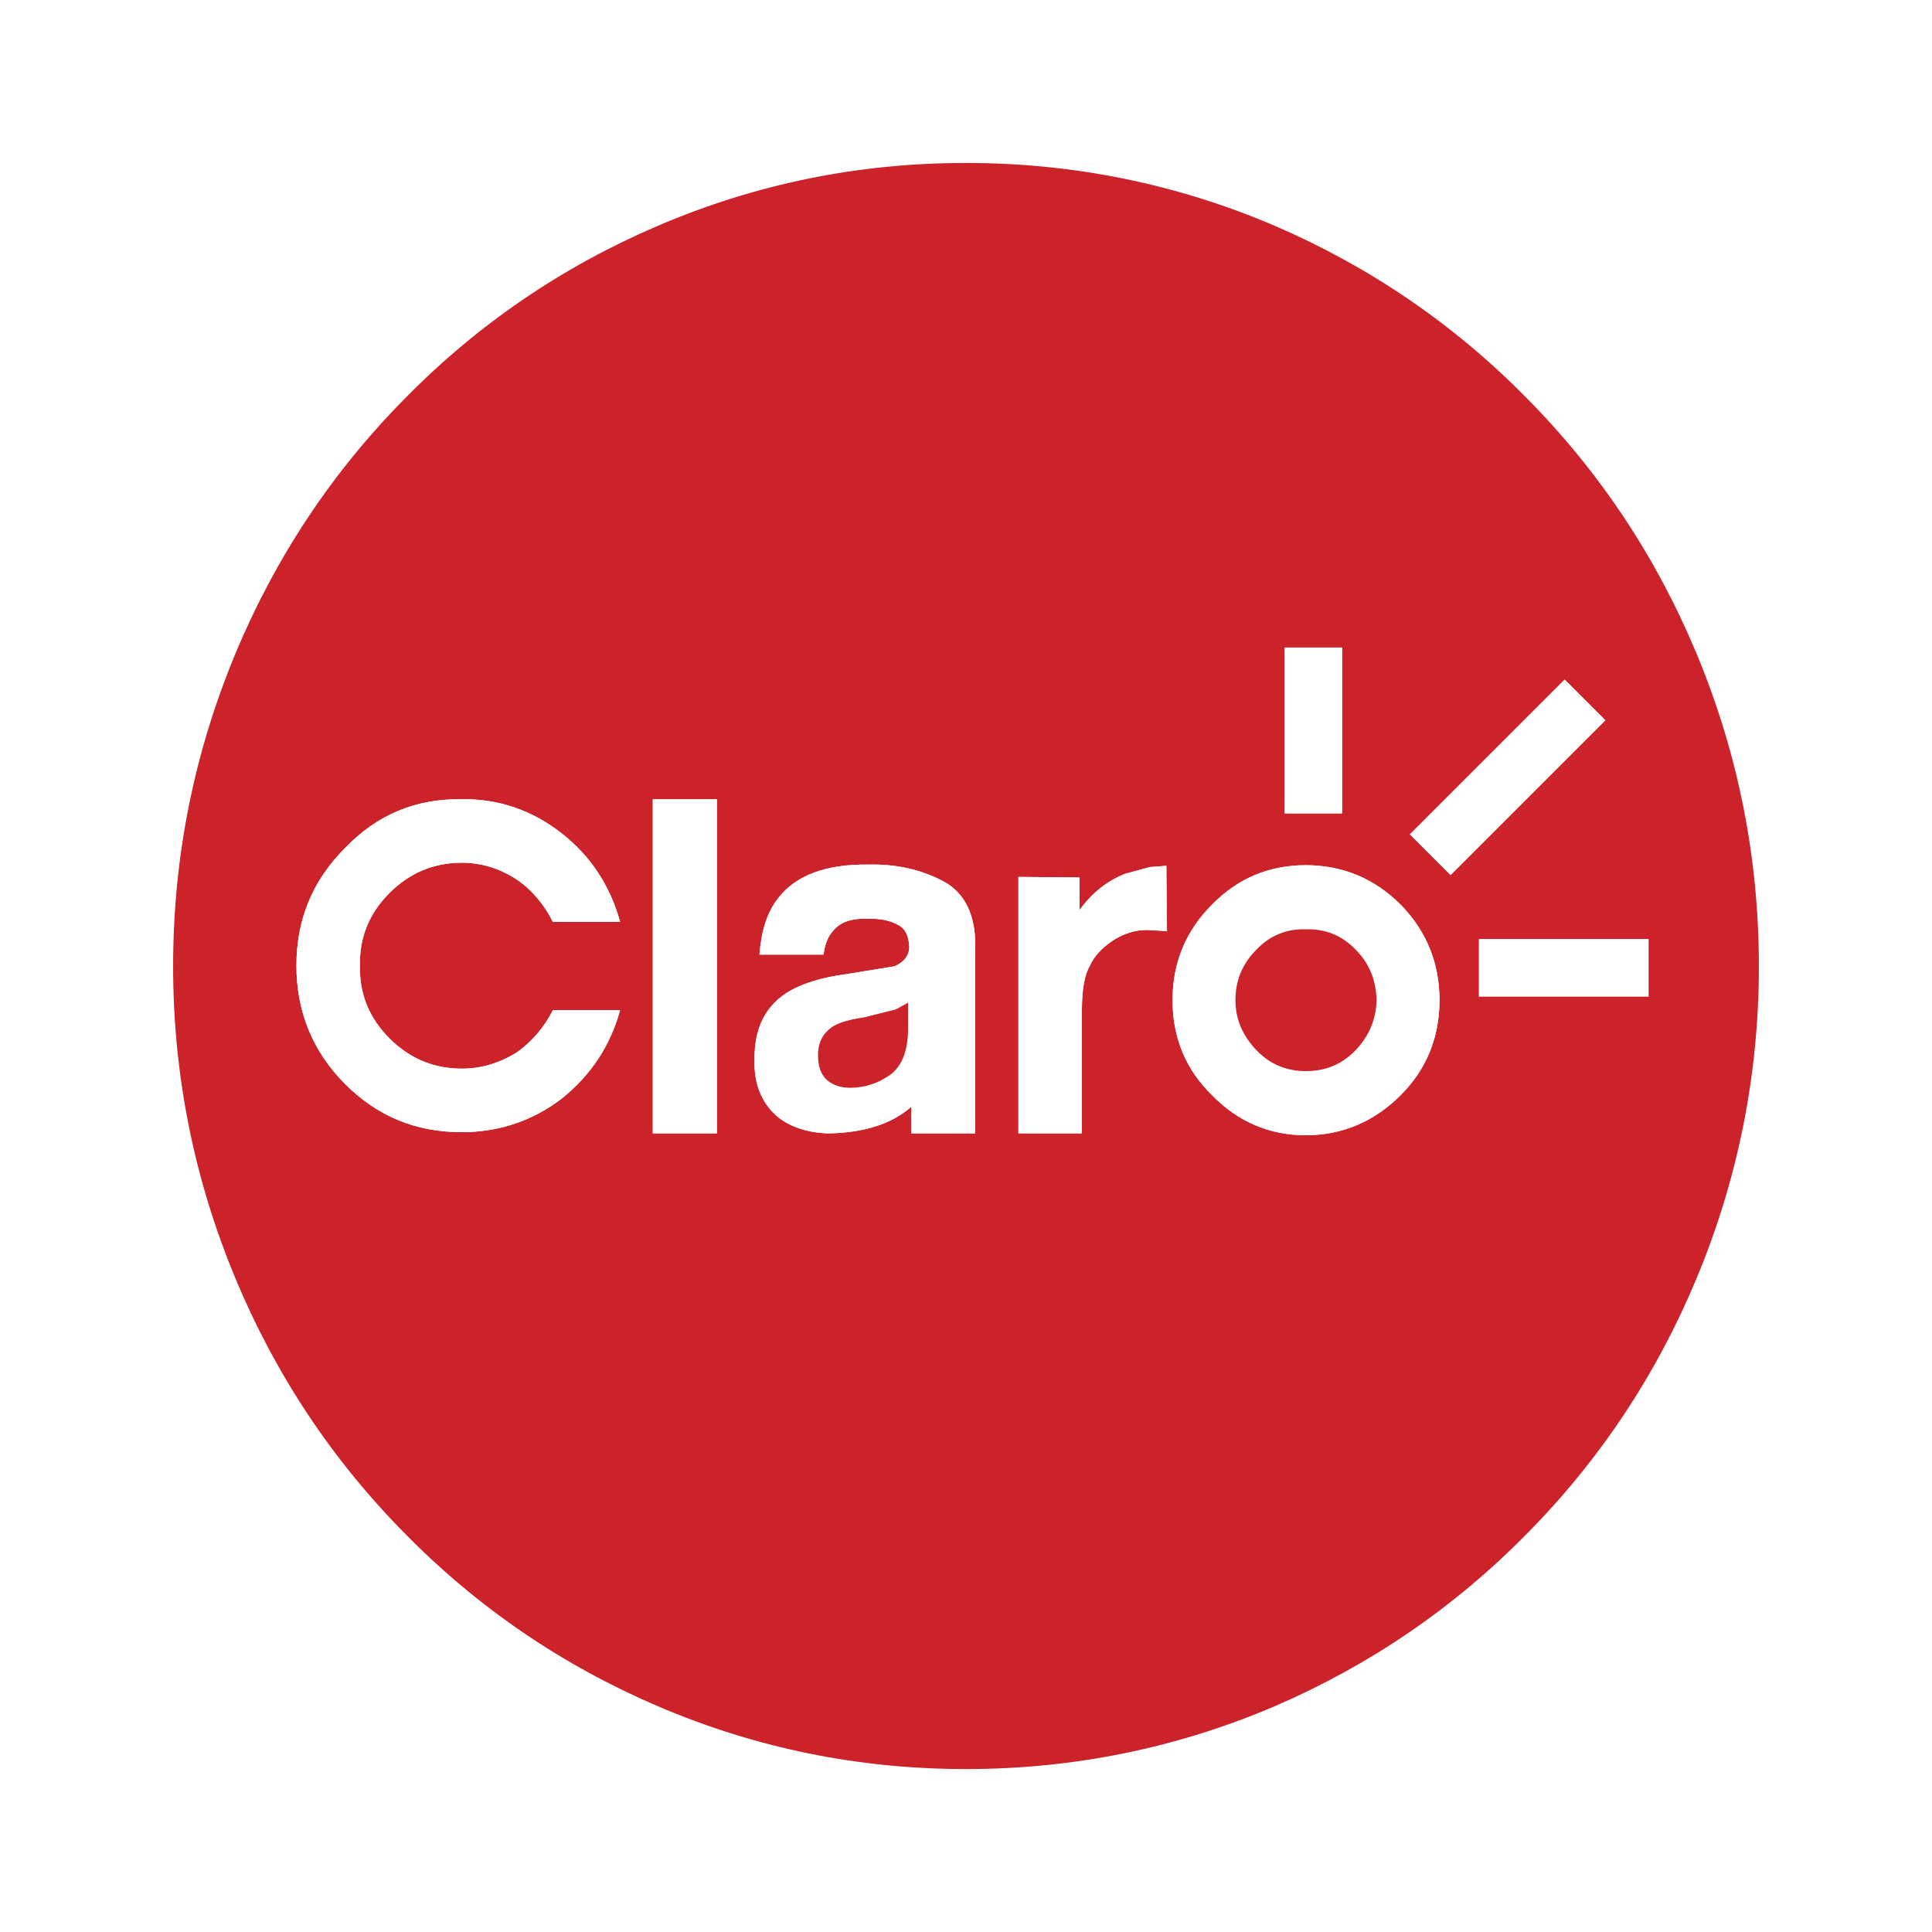
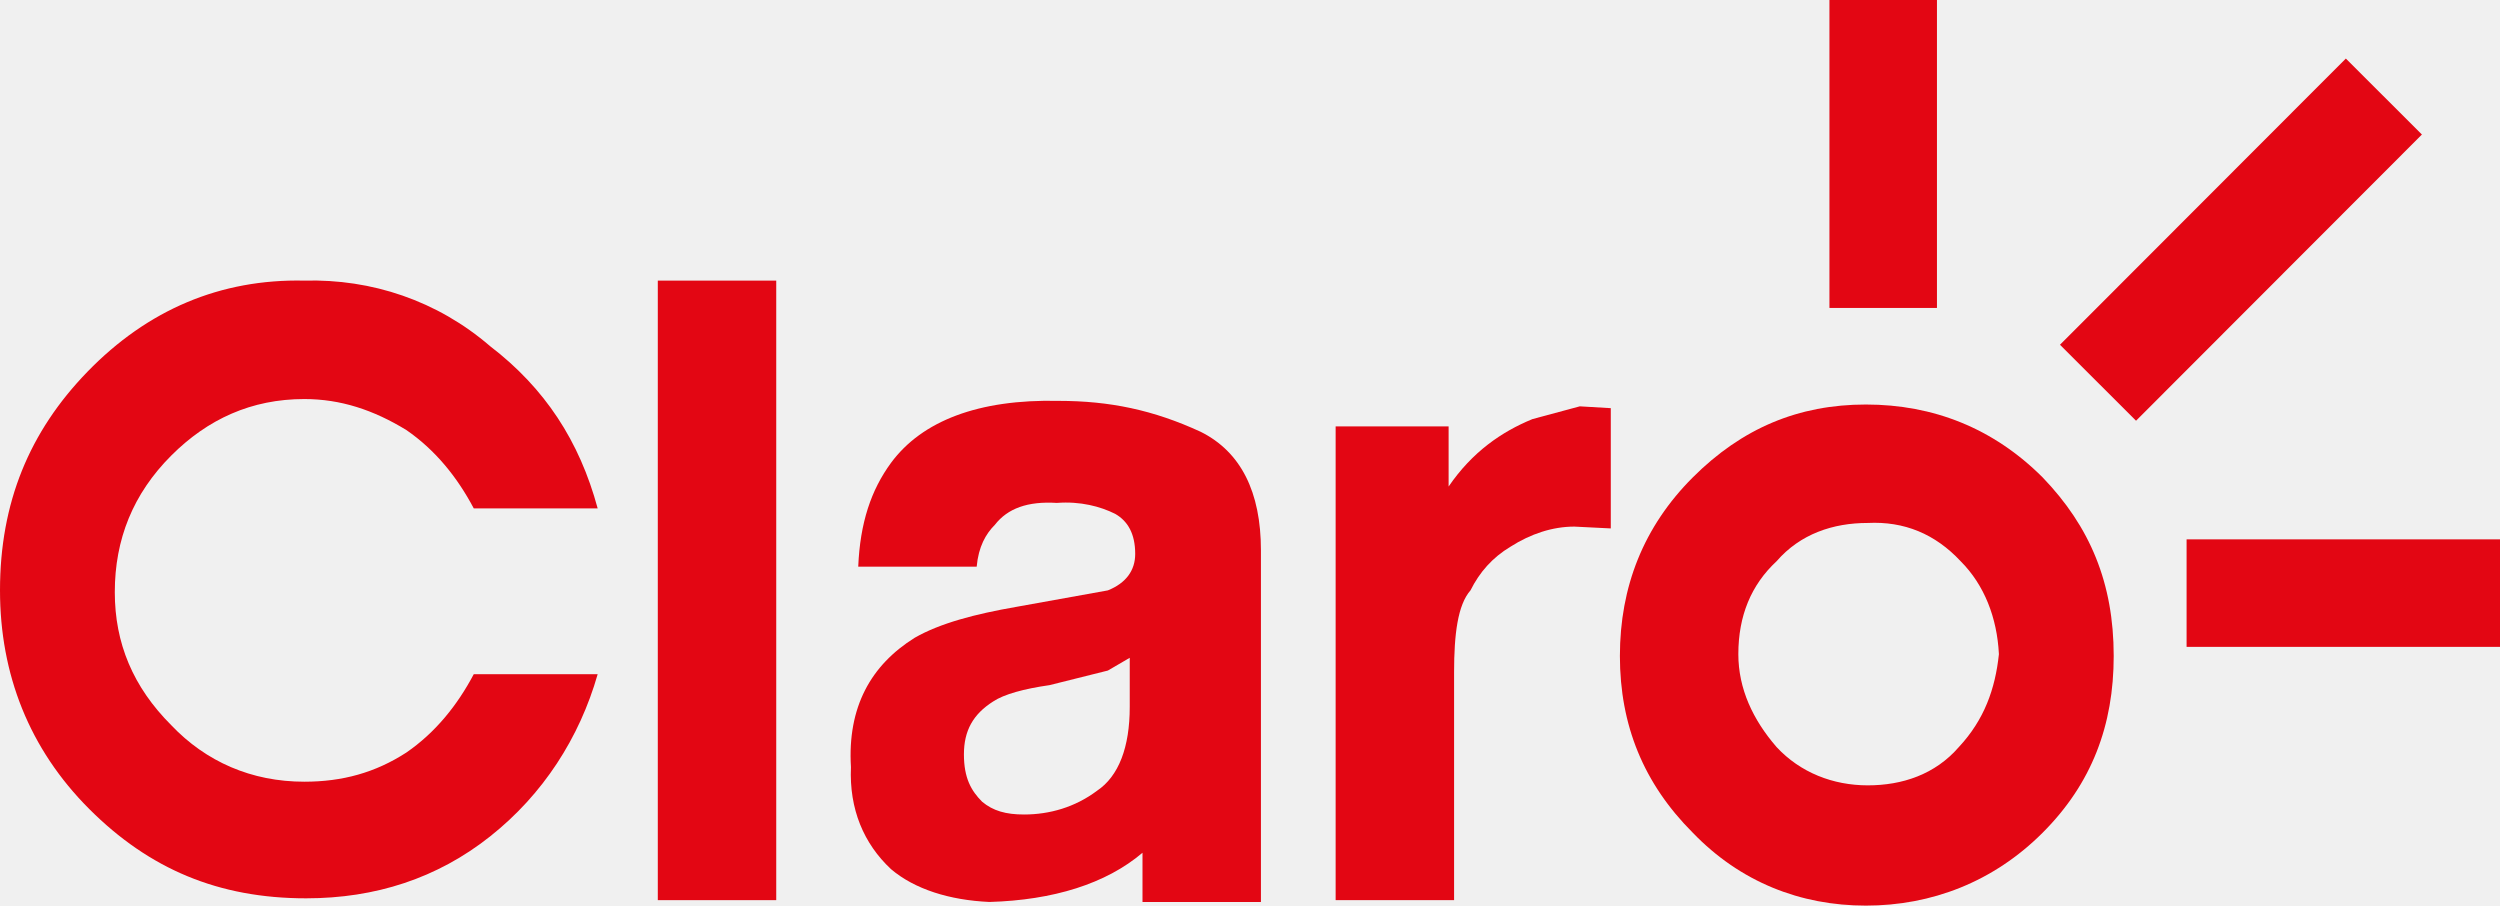
- <svg xmlns="http://www.w3.org/2000/svg" width="2500" height="2500" viewBox="0 0 192.756 192.756">
-   <g fill-rule="evenodd" clip-rule="evenodd">
-     <path fill="#fff" d="M0 0h192.756v192.756H0V0z" />
-     <path d="M169.271 65.222c-4-9.596-9.658-18.146-16.979-25.528-7.258-7.381-15.686-13.102-25.098-17.162-9.779-4.183-20.113-6.274-30.817-6.274-10.765 0-20.976 2.091-30.756 6.274-9.473 4.06-17.9 9.78-25.159 17.162-7.32 7.382-12.979 15.932-16.978 25.528-4.121 9.904-6.212 20.299-6.212 31.187 0 10.827 2.091 21.223 6.212 31.126 3.999 9.596 9.658 18.146 16.978 25.528 7.259 7.381 15.686 13.102 25.159 17.162 9.78 4.183 19.991 6.274 30.756 6.274 10.704 0 21.038-2.092 30.817-6.274 9.412-4.061 17.84-9.781 25.098-17.162 7.32-7.382 12.979-15.933 16.979-25.528 4.121-9.903 6.213-20.299 6.213-31.126 0-10.888-2.091-21.283-6.213-31.187zm-39 21.099c3.629 0 6.828 1.292 9.473 3.937 2.584 2.645 3.875 5.844 3.875 9.534s-1.291 6.89-3.875 9.473c-2.645 2.646-5.844 3.999-9.473 3.999s-6.766-1.354-9.35-3.999c-2.645-2.583-3.938-5.782-3.938-9.473s1.293-6.89 3.938-9.534c2.585-2.646 5.722-3.937 9.35-3.937zm-95.836-1.722c3.199-3.322 7.012-4.921 11.626-4.859 3.69-.062 7.074 1.107 10.026 3.444 2.891 2.276 4.798 5.229 5.782 8.796h-6.705c-.861-1.722-2.091-3.199-3.629-4.245-1.722-1.107-3.506-1.661-5.474-1.661-2.83 0-5.229 1.046-7.197 3.014-2.03 2.03-3.014 4.429-2.953 7.259-.062 2.829.923 5.228 2.953 7.258 1.968 1.969 4.368 3.015 7.197 3.015 1.968 0 3.752-.554 5.474-1.6a11.53 11.53 0 0 0 3.629-4.244h6.705c-.984 3.567-2.891 6.459-5.782 8.796-2.953 2.276-6.336 3.384-10.026 3.384-4.614 0-8.427-1.6-11.626-4.799-3.26-3.26-4.86-7.258-4.86-11.81 0-4.613 1.599-8.489 4.86-11.748zm43.182 5.044c1.722-2.276 4.736-3.445 9.042-3.383 2.769-.062 5.229.492 7.443 1.661 2.091 1.107 3.199 3.26 3.199 6.336v18.823h-6.397v-2.646c-1.968 1.723-4.737 2.584-8.243 2.646-2.153-.062-3.937-.677-5.229-1.784-1.477-1.354-2.214-3.198-2.153-5.475-.061-3.261 1.107-5.536 3.506-6.951 1.415-.8 3.26-1.354 5.536-1.661l4.921-.8c.984-.43 1.476-1.106 1.476-1.968-.062-1.046-.369-1.784-1.107-2.153-.738-.431-1.784-.677-3.138-.615-1.599-.062-2.707.369-3.383 1.23-.431.492-.8 1.23-.923 2.338H75.77c.186-2.339.739-4.184 1.847-5.598zm-12.488-9.904h6.397v33.34h-6.397v-33.34zm42.568 11.072c1.291-1.784 2.828-2.953 4.551-3.629l2.461-.677 1.66-.123.062 6.52-1.969-.123c-1.23 0-2.398.369-3.506 1.107-.984.677-1.785 1.477-2.215 2.461-.553.922-.799 2.398-.799 4.49v12.241h-6.336v-25.59l6.09.062v3.261h.001zm52.469-18.946l-15.439 15.439-4.059-4.06 15.439-15.439 4.059 4.06zM133.9 64.607v16.547h-5.721V64.607h5.721zm13.657 34.816v-5.721h16.916v5.721h-16.916z" fill="#cc2229" />
-     <path d="M139.744 90.258c-2.645-2.646-5.844-3.937-9.473-3.937s-6.766 1.292-9.35 3.937c-2.645 2.645-3.938 5.844-3.938 9.534s1.293 6.89 3.938 9.473c2.584 2.646 5.721 3.999 9.35 3.999s6.828-1.354 9.473-3.999c2.584-2.583 3.875-5.782 3.875-9.473s-1.291-6.89-3.875-9.534zm-4.49 14.516c-1.354 1.415-3.014 2.092-4.982 2.092-1.906 0-3.568-.677-4.92-2.092-1.354-1.415-2.092-3.076-2.092-4.982 0-2.03.738-3.69 2.092-5.044 1.352-1.415 3.014-2.092 4.92-2.03 1.969-.062 3.629.615 5.045 2.03 1.291 1.354 1.969 3.014 2.029 5.044-.061 1.906-.739 3.567-2.092 4.982z" fill="#fff" />
-     <path d="M130.271 106.866c1.969 0 3.629-.677 4.982-2.092s2.031-3.076 2.092-4.982c-.061-2.03-.738-3.69-2.092-5.044-1.354-1.415-3.014-2.092-4.982-2.03-1.906-.062-3.568.615-4.92 2.03-1.354 1.354-2.092 3.014-2.092 5.044 0 1.906.738 3.567 2.092 4.982 1.352 1.415 3.014 2.092 4.92 2.092z" fill="#cc2229" />
-     <path d="M46.061 79.739c-4.614-.062-8.427 1.538-11.626 4.859-3.26 3.26-4.86 7.135-4.86 11.749 0 4.552 1.6 8.55 4.86 11.81 3.199 3.199 7.012 4.799 11.626 4.799 3.69 0 7.074-1.107 10.026-3.384 2.891-2.337 4.798-5.229 5.782-8.796h-6.705a11.54 11.54 0 0 1-3.629 4.244c-1.722 1.046-3.506 1.6-5.474 1.6-2.83 0-5.229-1.046-7.197-3.015-2.03-2.03-3.014-4.429-2.953-7.258-.062-2.83.923-5.229 2.953-7.259 1.968-1.968 4.368-3.014 7.197-3.014 1.968 0 3.752.554 5.474 1.661 1.538 1.046 2.769 2.522 3.629 4.245h6.705c-.984-3.568-2.891-6.52-5.782-8.796-2.953-2.338-6.336-3.506-10.026-3.445zM86.659 86.259c-4.306-.062-7.32 1.107-9.042 3.383-1.107 1.415-1.661 3.26-1.846 5.598h6.397c.123-1.107.492-1.846.923-2.338.676-.861 1.784-1.292 3.383-1.23 1.354-.062 2.399.185 3.138.615.738.369 1.045 1.107 1.107 2.153 0 .861-.492 1.538-1.476 1.968l-4.921.8c-2.276.308-4.121.861-5.536 1.661-2.399 1.415-3.567 3.69-3.506 6.951-.061 2.276.677 4.121 2.153 5.475 1.292 1.107 3.075 1.723 5.229 1.784 3.506-.062 6.274-.923 8.243-2.646v2.646h6.397V94.256c0-3.076-1.107-5.229-3.199-6.336-2.215-1.169-4.676-1.722-7.444-1.661zm2.707 14.456l1.23-.677v2.583c0 2.215-.615 3.753-1.784 4.614-1.23.861-2.522 1.291-3.999 1.291-.923 0-1.661-.246-2.276-.737-.615-.554-.923-1.354-.923-2.522 0-1.292.492-2.215 1.538-2.892.615-.368 1.661-.677 3.014-.86l3.2-.8z" fill="#fff" />
-     <path d="M90.596 100.038l-1.23.677-3.199.8c-1.353.184-2.399.492-3.014.86-1.046.677-1.538 1.6-1.538 2.892 0 1.169.308 1.969.923 2.522.615.491 1.353.737 2.276.737 1.476 0 2.768-.43 3.999-1.291 1.169-.861 1.784-2.399 1.784-4.614v-2.583h-.001z" fill="#cc2229" />
-     <path fill="#fff" d="M71.527 79.739h-6.398v33.34h6.398v-33.34zM112.248 87.182c-1.723.676-3.26 1.845-4.551 3.629v-3.26l-6.09-.062v25.59h6.336v-12.241c0-2.092.246-3.568.799-4.49.43-.984 1.23-1.784 2.215-2.461 1.107-.738 2.275-1.107 3.506-1.107l1.969.123-.062-6.52-1.66.123-2.462.676zM144.727 87.305l15.439-15.44-4.059-4.059-15.439 15.439 4.059 4.06zM133.9 81.154V64.607h-5.72v16.547h5.72zM147.557 93.702v5.721h16.916v-5.721h-16.916z" />
+ <svg xmlns="http://www.w3.org/2000/svg" version="1.1" id="Capa_1" x="0px" y="0px" viewBox="0 0 1975.68 715.68" xml:space="preserve" width="1975.68" height="715.68">
+   <defs id="defs37" />
+   <style type="text/css" id="style2">
+ 	.st0{fill:#E30613;}
+ 	.st1{fill:#1F1410;}
+ </style>
+   <path class="st0" d="m 1614.24,377.28 c -38.88,-38.88 -86.4,-57.6 -139.68,-57.6 -53.28,0 -97.92,18.72 -136.8,57.6 -38.88,38.88 -57.6,86.4 -57.6,141.12 0,54.72 18.72,100.8 57.6,139.68 37.44,38.88 84.96,57.6 136.8,57.6 51.84,0 100.8,-18.72 139.68,-57.6 38.88,-38.88 56.16,-84.96 56.16,-139.68 0,-57.6 -18.72,-102.24 -56.16,-141.12 M 1548,590.4 c -18.72,21.6 -44.64,30.24 -72,30.24 -27.36,0 -53.28,-10.08 -72,-30.24 -18.72,-21.6 -30.24,-46.08 -30.24,-73.44 0,-30.24 10.08,-54.72 30.24,-73.44 18.72,-21.6 44.64,-30.24 72,-30.24 28.8,-1.44 53.28,8.64 73.44,30.24 18.72,18.72 28.8,44.64 30.24,73.44 -2.88,27.36 -11.52,51.84 -31.68,73.44" id="path4" style="stroke-width:14.4" />
+   <path class="st0" d="M 240.48,221.76 C 174.24,220.32 116.64,244.8 69.12,293.76 23.04,341.28 0,397.44 0,466.56 c 0,66.24 23.04,125.28 70.56,172.8 47.52,47.52 102.24,70.56 171.36,70.56 54.72,0 103.68,-15.84 145.44,-48.96 41.76,-33.12 70.56,-77.76 84.96,-128.16 H 374.4 c -12.96,24.48 -30.24,46.08 -53.28,61.92 -24.48,15.84 -50.4,23.04 -80.64,23.04 -41.76,0 -77.76,-15.84 -105.12,-44.64 C 105.12,542.88 90.72,508.32 90.72,468 c 0,-41.76 14.4,-77.76 44.64,-108 28.8,-28.8 63.36,-44.64 105.12,-44.64 28.8,0 54.72,8.64 80.64,24.48 23.04,15.84 40.32,37.44 53.28,61.92 h 97.92 c -14.4,-53.28 -41.76,-95.04 -84.96,-128.16 -41.76,-36 -93.6,-53.28 -146.88,-51.84" id="path6" style="stroke-width:14.4" />
+   <path class="st0" d="m 836.64,316.8 c -63.36,-1.44 -108,15.84 -132.48,48.96 -15.84,21.6 -24.48,47.52 -25.92,82.08 h 93.6 c 1.44,-15.84 7.2,-25.92 14.4,-33.12 10.08,-12.96 25.92,-18.72 48.96,-17.28 18.72,-1.44 34.56,2.88 46.08,8.64 10.08,5.76 15.84,15.84 15.84,31.68 0,12.96 -7.2,23.04 -21.6,28.8 l -72,12.96 c -33.12,5.76 -60.48,12.96 -80.64,24.48 -34.56,21.6 -53.28,54.72 -50.4,102.24 -1.44,33.12 10.08,60.48 31.68,80.64 18.72,15.84 46.08,24.48 77.76,25.92 50.4,-1.44 92.16,-14.4 120.96,-38.88 v 38.88 h 93.6 V 434.88 c 0,-46.08 -15.84,-77.76 -47.52,-93.6 C 911.52,324 876.96,316.8 836.64,316.8 m 38.88,213.12 17.28,-10.08 v 38.88 c 0,31.68 -8.64,54.72 -25.92,66.24 -17.28,12.96 -37.44,18.72 -57.6,18.72 -14.4,0 -24.48,-2.88 -33.12,-10.08 -8.64,-8.64 -14.4,-18.72 -14.4,-37.44 0,-18.72 7.2,-31.68 23.04,-41.76 8.64,-5.76 24.48,-10.08 44.64,-12.96 z" id="path8" style="stroke-width:14.4" />
+   <rect x="519.84" y="221.76" class="st0" width="93.6" height="489.6" id="rect10" style="stroke-width:14.4" />
+   <g id="g14" transform="scale(14.4)">
+     <path class="st0" d="m 84.1,23 c -1.7,0.7 -3.3,1.8 -4.6,3.7 v -3.3 h -6.2 v 26 h 6.5 V 36.9 c 0,-2.1 0.2,-3.7 0.9,-4.5 0.5,-1 1.2,-1.8 2.2,-2.4 1.1,-0.7 2.3,-1.1 3.5,-1.1 l 2,0.1 v -6.6 l -1.7,-0.1 z" id="path12" />
+   </g>
+   <rect x="957.716" y="1344.322" transform="rotate(-45.03241)" class="st0" width="319.677" height="84.959" id="rect16" style="stroke-width:14.4" />
+   <rect x="1445.76" class="st0" width="84.96" height="243.36" id="rect18" y="0" style="stroke-width:14.4" />
+   <rect x="1728" y="426.24" class="st0" width="247.68" height="84.96" id="rect20" style="stroke-width:14.4" />
+   <g id="g32" transform="scale(14.4)">
+     <path class="st1" d="M 154.6,40.4 159.7,22 h 7.7 l -9.3,27.4 h -7 L 141.8,22 h 7.7 z" id="path22" />
+     <path class="st1" d="m 170.6,14.9 c 0,-1.2 0.4,-2 1.2,-2.8 0.8,-0.8 1.7,-1 3,-1 1.3,0 2.2,0.3 3,1 0.7,0.7 1.2,1.6 1.2,2.8 0,1.2 -0.4,2 -1.2,2.8 -0.8,0.8 -1.7,1 -3,1 -1.3,0 -2.2,-0.3 -3,-1 -1,-0.9 -1.2,-1.8 -1.2,-2.8 z m 7.6,34.4 h -7.4 V 21.8 h 7.4 z" id="path24" />
+     <path class="st1" d="m 183.2,35.3 c 0,-4.2 1,-7.7 2.9,-10.2 1.9,-2.5 4.5,-3.8 7.8,-3.8 2.6,0 4.9,1 6.7,3 V 10.5 h 7.4 v 38.9 h -6.7 L 201,46.5 c -1.9,2.3 -4.2,3.5 -7.1,3.5 -3.2,0 -5.8,-1.3 -7.8,-3.8 -1.9,-2.7 -2.9,-6.2 -2.9,-10.9 z m 7.2,0.6 c 0,2.6 0.4,4.5 1.3,6 0.9,1.3 2.2,2 3.9,2 2.3,0 3.9,-1 4.8,-2.9 V 30.1 c -0.9,-1.9 -2.5,-2.9 -4.8,-2.9 -3.4,0.2 -5.2,2.9 -5.2,8.7 z" id="path26" />
+     <path class="st1" d="m 226.2,49.9 c -4.1,0 -7.3,-1.2 -9.9,-3.6 -2.5,-2.5 -3.8,-5.8 -3.8,-9.9 v -0.7 c 0,-2.8 0.6,-5.2 1.6,-7.4 1,-2.2 2.6,-3.8 4.5,-5.1 1.9,-1.3 4.2,-1.7 6.7,-1.7 3.8,0 6.7,1.2 8.9,3.5 2.2,2.3 3.2,5.7 3.2,10 v 3 H 220 c 0.3,1.7 1,3.2 2.2,4.4 1.2,1 2.8,1.6 4.5,1.6 2.8,0 5.1,-1 6.7,-3 l 3.6,4.1 c -1.2,1.6 -2.6,2.8 -4.5,3.6 -2,0.7 -4,1.2 -6.3,1.2 z m -0.9,-22.5 c -1.5,0 -2.6,0.4 -3.5,1.5 -0.9,1 -1.5,2.3 -1.7,4.2 h 10.2 v -0.6 c 0,-1.6 -0.4,-2.9 -1.3,-3.8 -1,-0.9 -2.1,-1.3 -3.7,-1.3 z" id="path28" />
+     <path class="st1" d="m 240.5,35.3 c 0,-2.8 0.6,-5.1 1.6,-7.3 1,-2.2 2.6,-3.8 4.5,-4.9 1.9,-1.1 4.2,-1.7 6.8,-1.7 3.6,0 6.7,1.2 9,3.3 2.3,2.1 3.6,5.4 3.9,9.3 v 1.9 c 0,4.2 -1.2,7.5 -3.5,10.2 -2.3,2.7 -5.5,3.8 -9.4,3.8 -3.9,0 -7.1,-1.3 -9.4,-3.8 -2.3,-2.5 -3.5,-6 -3.5,-10.3 z m 7.3,0.6 c 0,2.6 0.4,4.6 1.5,6 1,1.5 2.3,2 4.2,2 1.7,0 3.2,-0.7 4.2,-2 1,-1.3 1.5,-3.5 1.5,-6.5 0,-2.6 -0.4,-4.5 -1.5,-6 -1,-1.5 -2.5,-2.2 -4.2,-2.2 -1.7,0 -3.2,0.7 -4.2,2 -1.1,1.6 -1.5,3.8 -1.5,6.7 z" id="path30" />
  </g>
</svg>
